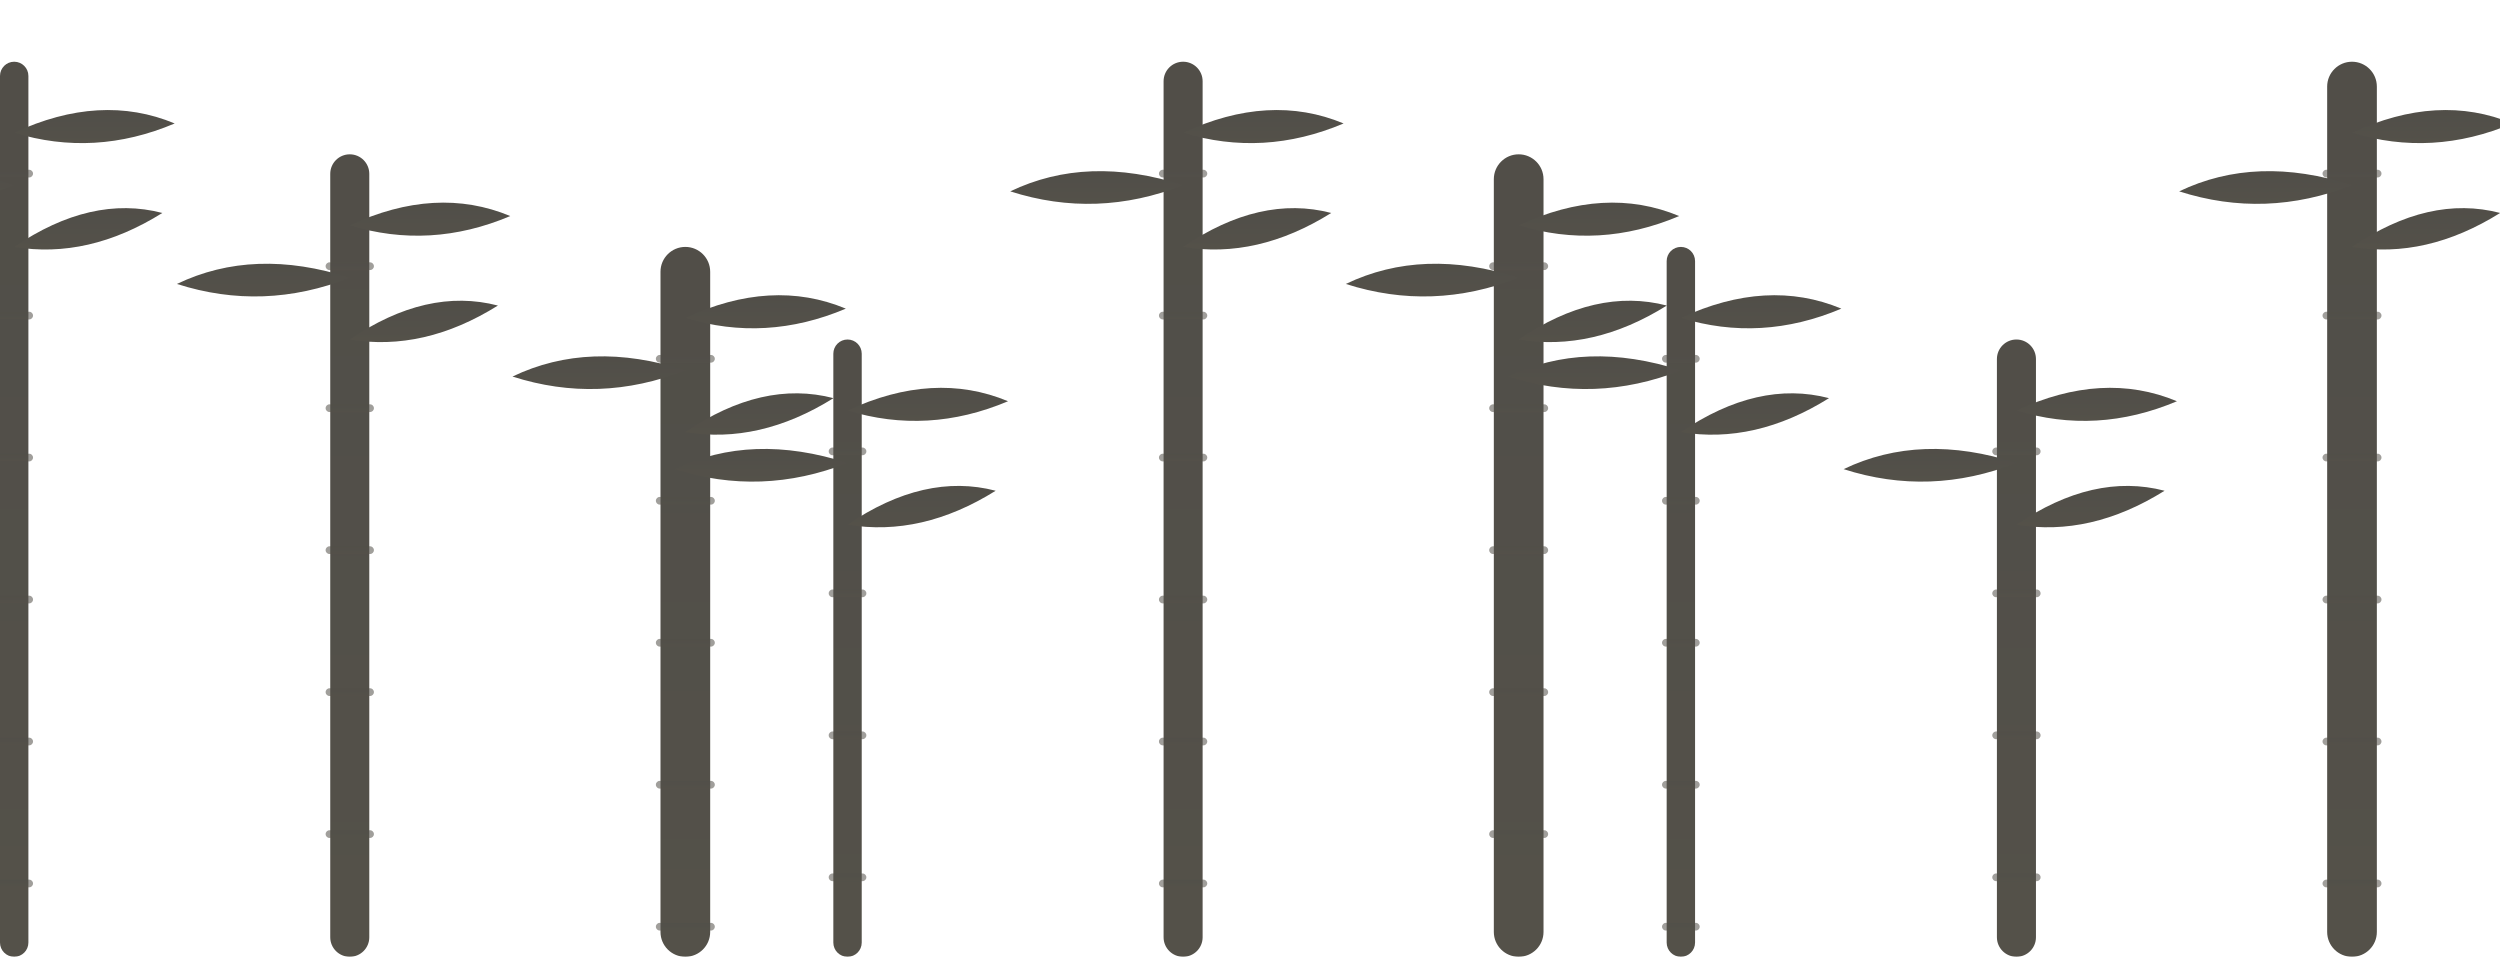
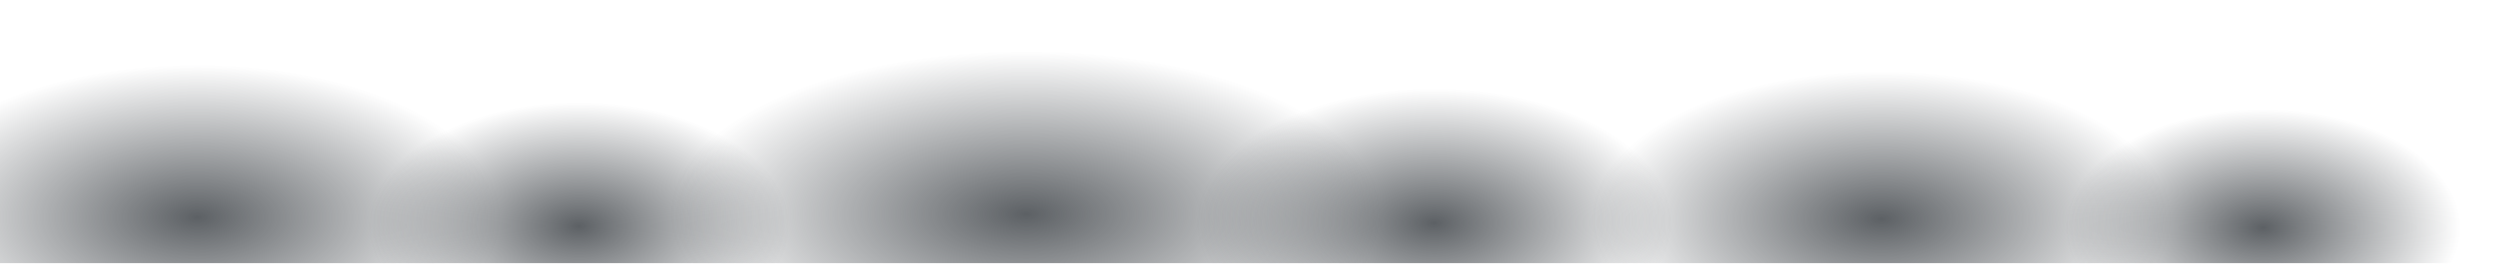
- <svg xmlns="http://www.w3.org/2000/svg" width="1620" height="620" viewBox="0 0 1620 620" preserveAspectRatio="xMidYMax slice">
+ <svg xmlns="http://www.w3.org/2000/svg" width="1900" height="200" viewBox="0 0 1900 200" preserveAspectRatio="xMidYMax slice">
  <defs>
-     <linearGradient id="n59" x1="0" y1="0" x2="0" y2="1">
-       <stop offset="0%" stop-color="#25221a" />
-       <stop offset="100%" stop-color="#29251c" />
-     </linearGradient>
+     <radialGradient id="n45">
+       <stop offset="0%" stop-color="#34393e" stop-opacity="0.8" />
+       <stop offset="100%" stop-color="#34393e" stop-opacity="0" />
+     </radialGradient>
  </defs>
-   <g fill="url(#n59)" opacity="0.8">
-     <rect x="0" y="40" width="18.4" height="580" rx="9.2" />
-     <rect x="-3" y="110" width="24.4" height="5" rx="2.5" opacity=".55" />
-     <rect x="-3" y="202" width="24.4" height="5" rx="2.5" opacity=".55" />
-     <rect x="-3" y="294" width="24.4" height="5" rx="2.5" opacity=".55" />
-     <rect x="-3" y="386" width="24.4" height="5" rx="2.5" opacity=".55" />
-     <rect x="-3" y="478" width="24.4" height="5" rx="2.5" opacity=".55" />
-     <rect x="-3" y="570" width="24.4" height="5" rx="2.5" opacity=".55" />
-     <g transform="translate(9.2,86)">
-       <path d="M0 0 q56 -26 104 -6 q-52 22 -104 6z" />
-       <path d="M0 34 q-62 -20 -112 4 q56 18 112 -4z" />
-       <path d="M0 74 q50 -34 96 -22 q-48 30 -96 22z" />
-     </g>
-     <rect x="214" y="100" width="25.3" height="520" rx="12.65" />
-     <rect x="211" y="170" width="31.3" height="5" rx="2.5" opacity=".55" />
-     <rect x="211" y="262" width="31.3" height="5" rx="2.5" opacity=".55" />
-     <rect x="211" y="354" width="31.3" height="5" rx="2.5" opacity=".55" />
-     <rect x="211" y="446" width="31.3" height="5" rx="2.5" opacity=".55" />
-     <rect x="211" y="538" width="31.3" height="5" rx="2.5" opacity=".55" />
-     <g transform="translate(226.65,146)">
-       <path d="M0 0 q56 -26 104 -6 q-52 22 -104 6z" />
-       <path d="M0 34 q-62 -20 -112 4 q56 18 112 -4z" />
-       <path d="M0 74 q50 -34 96 -22 q-48 30 -96 22z" />
-     </g>
-     <rect x="428" y="160" width="32.2" height="460" rx="16.1" />
-     <rect x="425" y="230" width="38.2" height="5" rx="2.5" opacity=".55" />
-     <rect x="425" y="322" width="38.2" height="5" rx="2.5" opacity=".55" />
-     <rect x="425" y="414" width="38.2" height="5" rx="2.5" opacity=".55" />
-     <rect x="425" y="506" width="38.2" height="5" rx="2.5" opacity=".55" />
-     <rect x="425" y="598" width="38.2" height="5" rx="2.5" opacity=".55" />
-     <g transform="translate(444.1,206)">
-       <path d="M0 0 q56 -26 104 -6 q-52 22 -104 6z" />
-       <path d="M0 34 q-62 -20 -112 4 q56 18 112 -4z" />
-       <path d="M0 74 q50 -34 96 -22 q-48 30 -96 22z" />
-     </g>
-     <rect x="540" y="220" width="18.4" height="400" rx="9.2" />
-     <rect x="537" y="290" width="24.4" height="5" rx="2.5" opacity=".55" />
-     <rect x="537" y="382" width="24.4" height="5" rx="2.5" opacity=".55" />
-     <rect x="537" y="474" width="24.4" height="5" rx="2.5" opacity=".55" />
-     <rect x="537" y="566" width="24.4" height="5" rx="2.5" opacity=".55" />
-     <g transform="translate(549.2,266)">
-       <path d="M0 0 q56 -26 104 -6 q-52 22 -104 6z" />
-       <path d="M0 34 q-62 -20 -112 4 q56 18 112 -4z" />
-       <path d="M0 74 q50 -34 96 -22 q-48 30 -96 22z" />
-     </g>
-     <rect x="754" y="40" width="25.3" height="580" rx="12.65" />
-     <rect x="751" y="110" width="31.3" height="5" rx="2.5" opacity=".55" />
-     <rect x="751" y="202" width="31.3" height="5" rx="2.5" opacity=".55" />
-     <rect x="751" y="294" width="31.3" height="5" rx="2.5" opacity=".55" />
-     <rect x="751" y="386" width="31.3" height="5" rx="2.5" opacity=".55" />
-     <rect x="751" y="478" width="31.3" height="5" rx="2.5" opacity=".55" />
-     <rect x="751" y="570" width="31.3" height="5" rx="2.5" opacity=".55" />
-     <g transform="translate(766.65,86)">
-       <path d="M0 0 q56 -26 104 -6 q-52 22 -104 6z" />
-       <path d="M0 34 q-62 -20 -112 4 q56 18 112 -4z" />
-       <path d="M0 74 q50 -34 96 -22 q-48 30 -96 22z" />
-     </g>
-     <rect x="968" y="100" width="32.2" height="520" rx="16.1" />
-     <rect x="965" y="170" width="38.2" height="5" rx="2.5" opacity=".55" />
-     <rect x="965" y="262" width="38.2" height="5" rx="2.5" opacity=".55" />
-     <rect x="965" y="354" width="38.2" height="5" rx="2.5" opacity=".55" />
-     <rect x="965" y="446" width="38.2" height="5" rx="2.5" opacity=".55" />
-     <rect x="965" y="538" width="38.2" height="5" rx="2.5" opacity=".55" />
-     <g transform="translate(984.1,146)">
-       <path d="M0 0 q56 -26 104 -6 q-52 22 -104 6z" />
-       <path d="M0 34 q-62 -20 -112 4 q56 18 112 -4z" />
-       <path d="M0 74 q50 -34 96 -22 q-48 30 -96 22z" />
-     </g>
-     <rect x="1080" y="160" width="18.4" height="460" rx="9.2" />
-     <rect x="1077" y="230" width="24.4" height="5" rx="2.5" opacity=".55" />
-     <rect x="1077" y="322" width="24.4" height="5" rx="2.5" opacity=".55" />
-     <rect x="1077" y="414" width="24.4" height="5" rx="2.5" opacity=".55" />
-     <rect x="1077" y="506" width="24.4" height="5" rx="2.5" opacity=".55" />
-     <rect x="1077" y="598" width="24.4" height="5" rx="2.5" opacity=".55" />
-     <g transform="translate(1089.2,206)">
-       <path d="M0 0 q56 -26 104 -6 q-52 22 -104 6z" />
-       <path d="M0 34 q-62 -20 -112 4 q56 18 112 -4z" />
-       <path d="M0 74 q50 -34 96 -22 q-48 30 -96 22z" />
-     </g>
-     <rect x="1294" y="220" width="25.3" height="400" rx="12.65" />
-     <rect x="1291" y="290" width="31.3" height="5" rx="2.5" opacity=".55" />
-     <rect x="1291" y="382" width="31.3" height="5" rx="2.5" opacity=".55" />
-     <rect x="1291" y="474" width="31.3" height="5" rx="2.5" opacity=".55" />
-     <rect x="1291" y="566" width="31.3" height="5" rx="2.5" opacity=".55" />
-     <g transform="translate(1306.65,266)">
-       <path d="M0 0 q56 -26 104 -6 q-52 22 -104 6z" />
-       <path d="M0 34 q-62 -20 -112 4 q56 18 112 -4z" />
-       <path d="M0 74 q50 -34 96 -22 q-48 30 -96 22z" />
-     </g>
-     <rect x="1508" y="40" width="32.2" height="580" rx="16.1" />
-     <rect x="1505" y="110" width="38.2" height="5" rx="2.5" opacity=".55" />
-     <rect x="1505" y="202" width="38.2" height="5" rx="2.5" opacity=".55" />
-     <rect x="1505" y="294" width="38.2" height="5" rx="2.5" opacity=".55" />
-     <rect x="1505" y="386" width="38.2" height="5" rx="2.5" opacity=".55" />
-     <rect x="1505" y="478" width="38.2" height="5" rx="2.5" opacity=".55" />
-     <rect x="1505" y="570" width="38.2" height="5" rx="2.5" opacity=".55" />
-     <g transform="translate(1524.1,86)">
-       <path d="M0 0 q56 -26 104 -6 q-52 22 -104 6z" />
-       <path d="M0 34 q-62 -20 -112 4 q56 18 112 -4z" />
-       <path d="M0 74 q50 -34 96 -22 q-48 30 -96 22z" />
-     </g>
+   <g fill="url(#n45)">
+     <ellipse cx="150" cy="165.2" rx="230" ry="116" />
+     <ellipse cx="440" cy="171.8" rx="160" ry="94" />
+     <ellipse cx="780" cy="162.8" rx="270" ry="124" />
+     <ellipse cx="1090" cy="169.4" rx="180" ry="102" />
+     <ellipse cx="1430" cy="166.4" rx="220" ry="112" />
+     <ellipse cx="1720" cy="173" rx="150" ry="90" />
  </g>
</svg>
